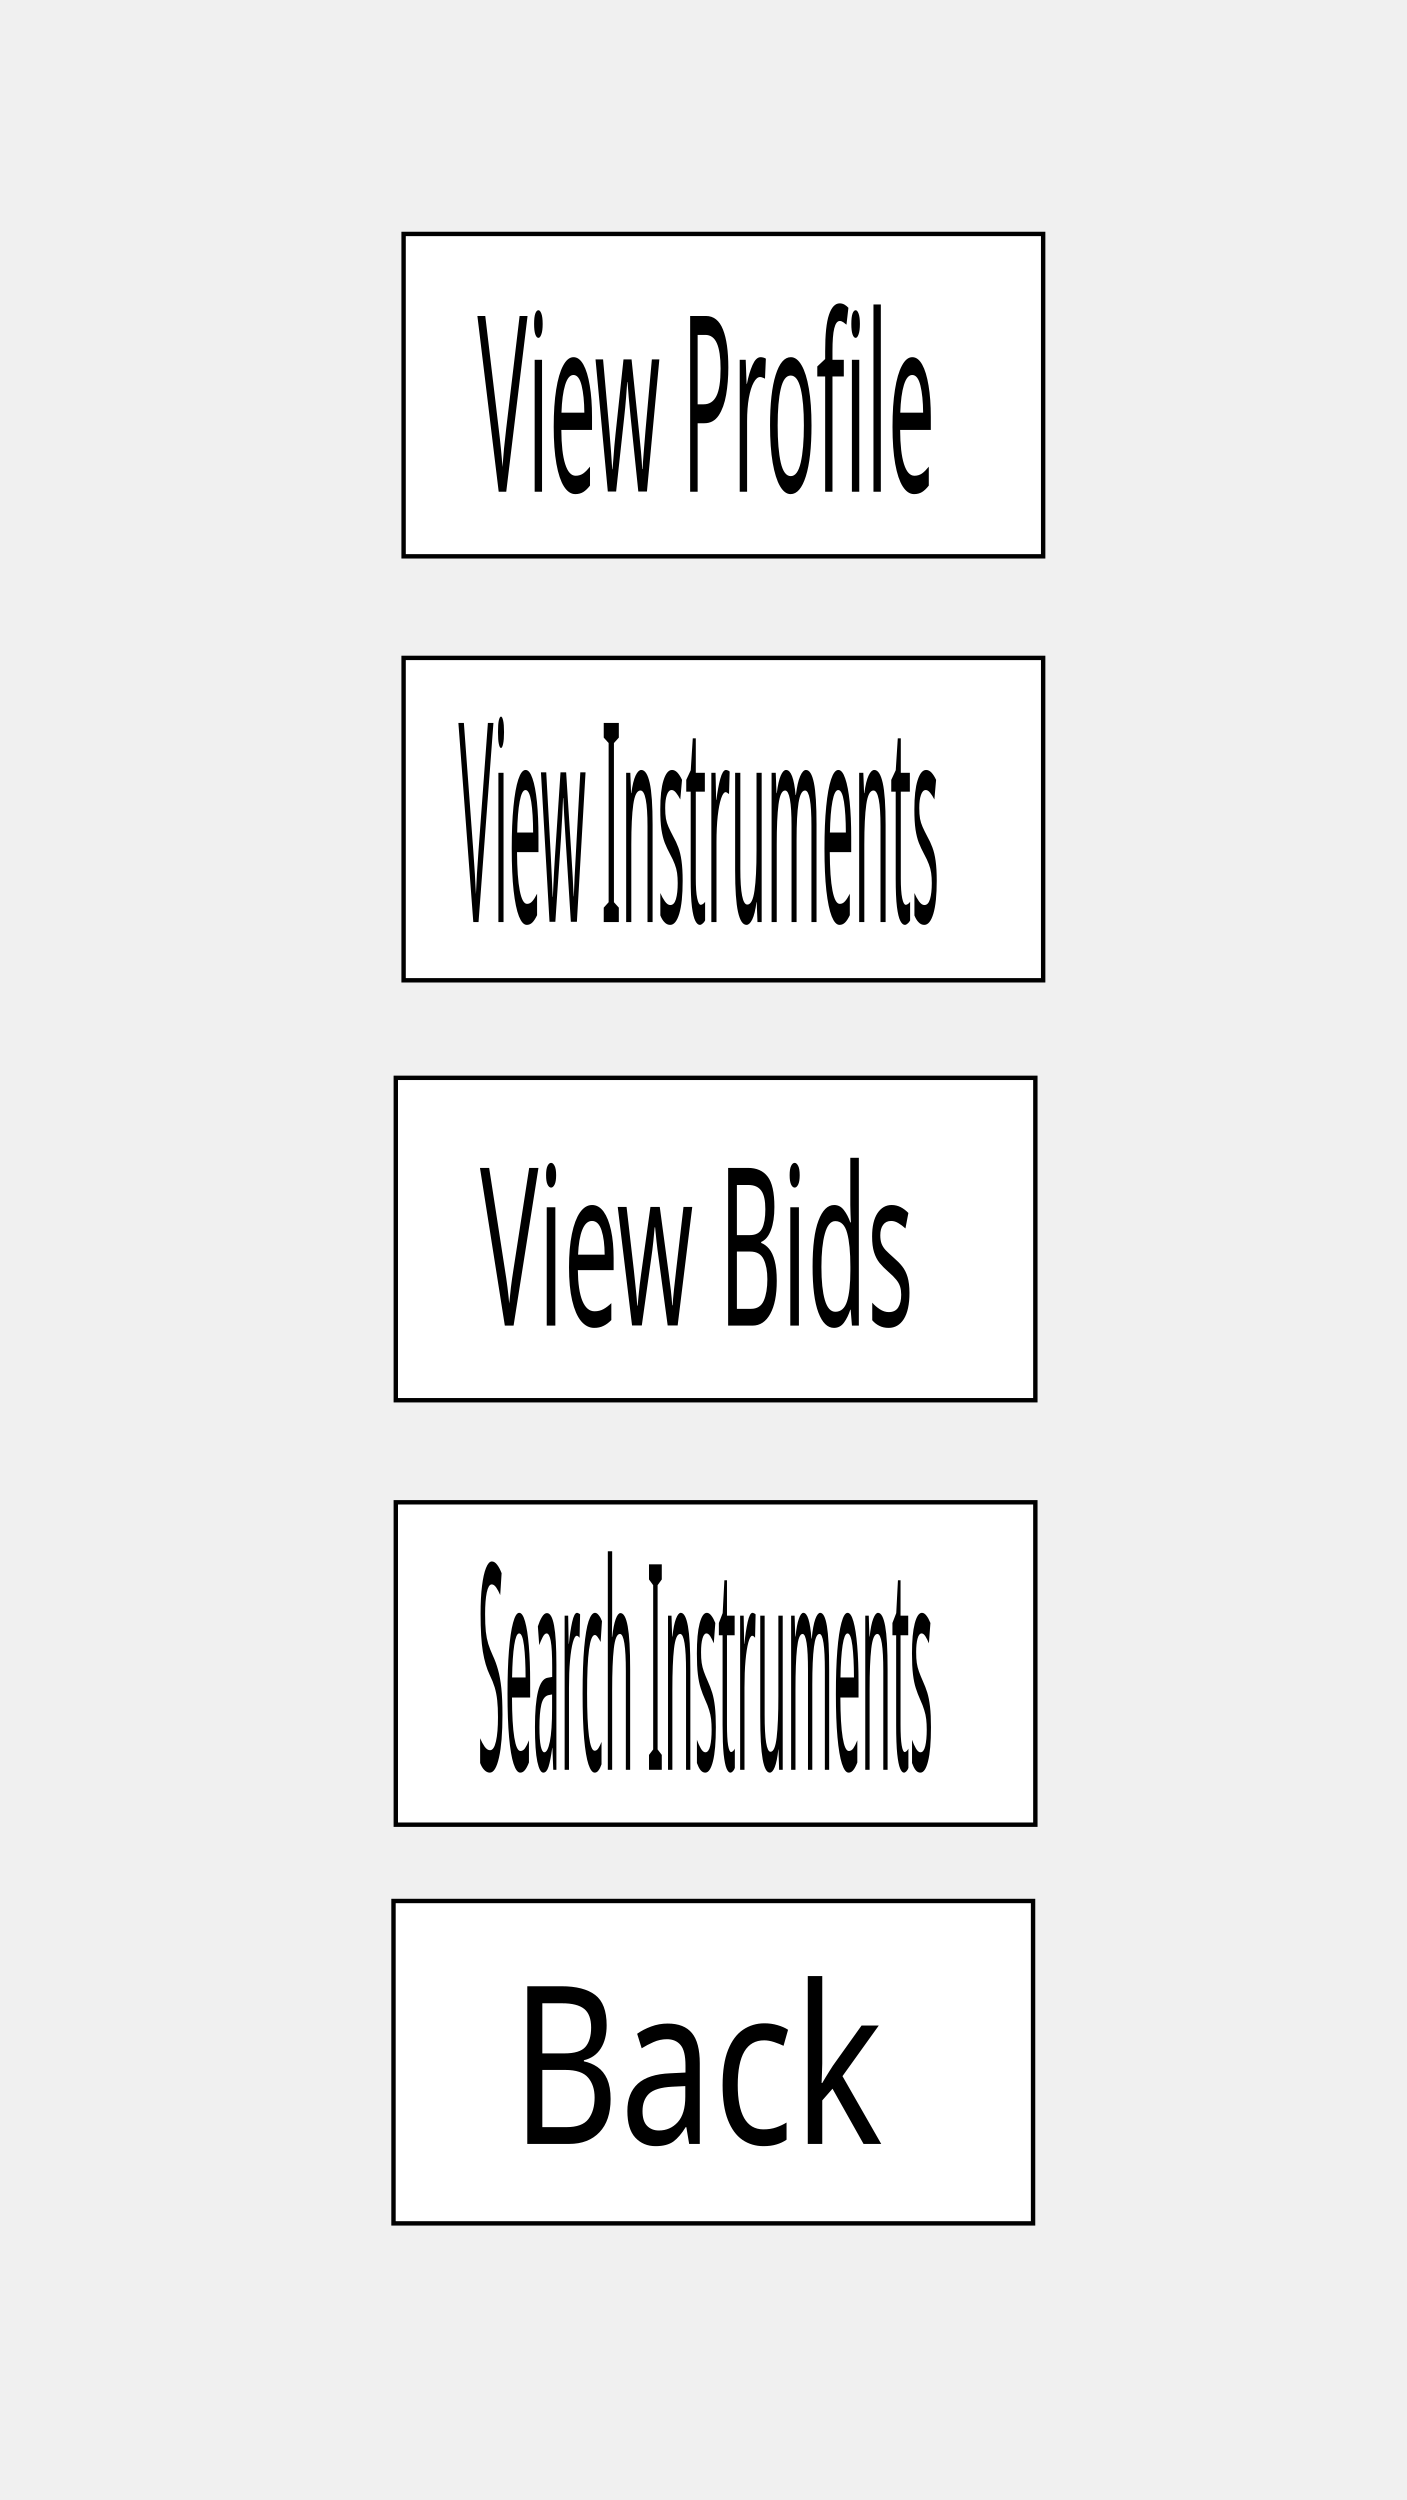
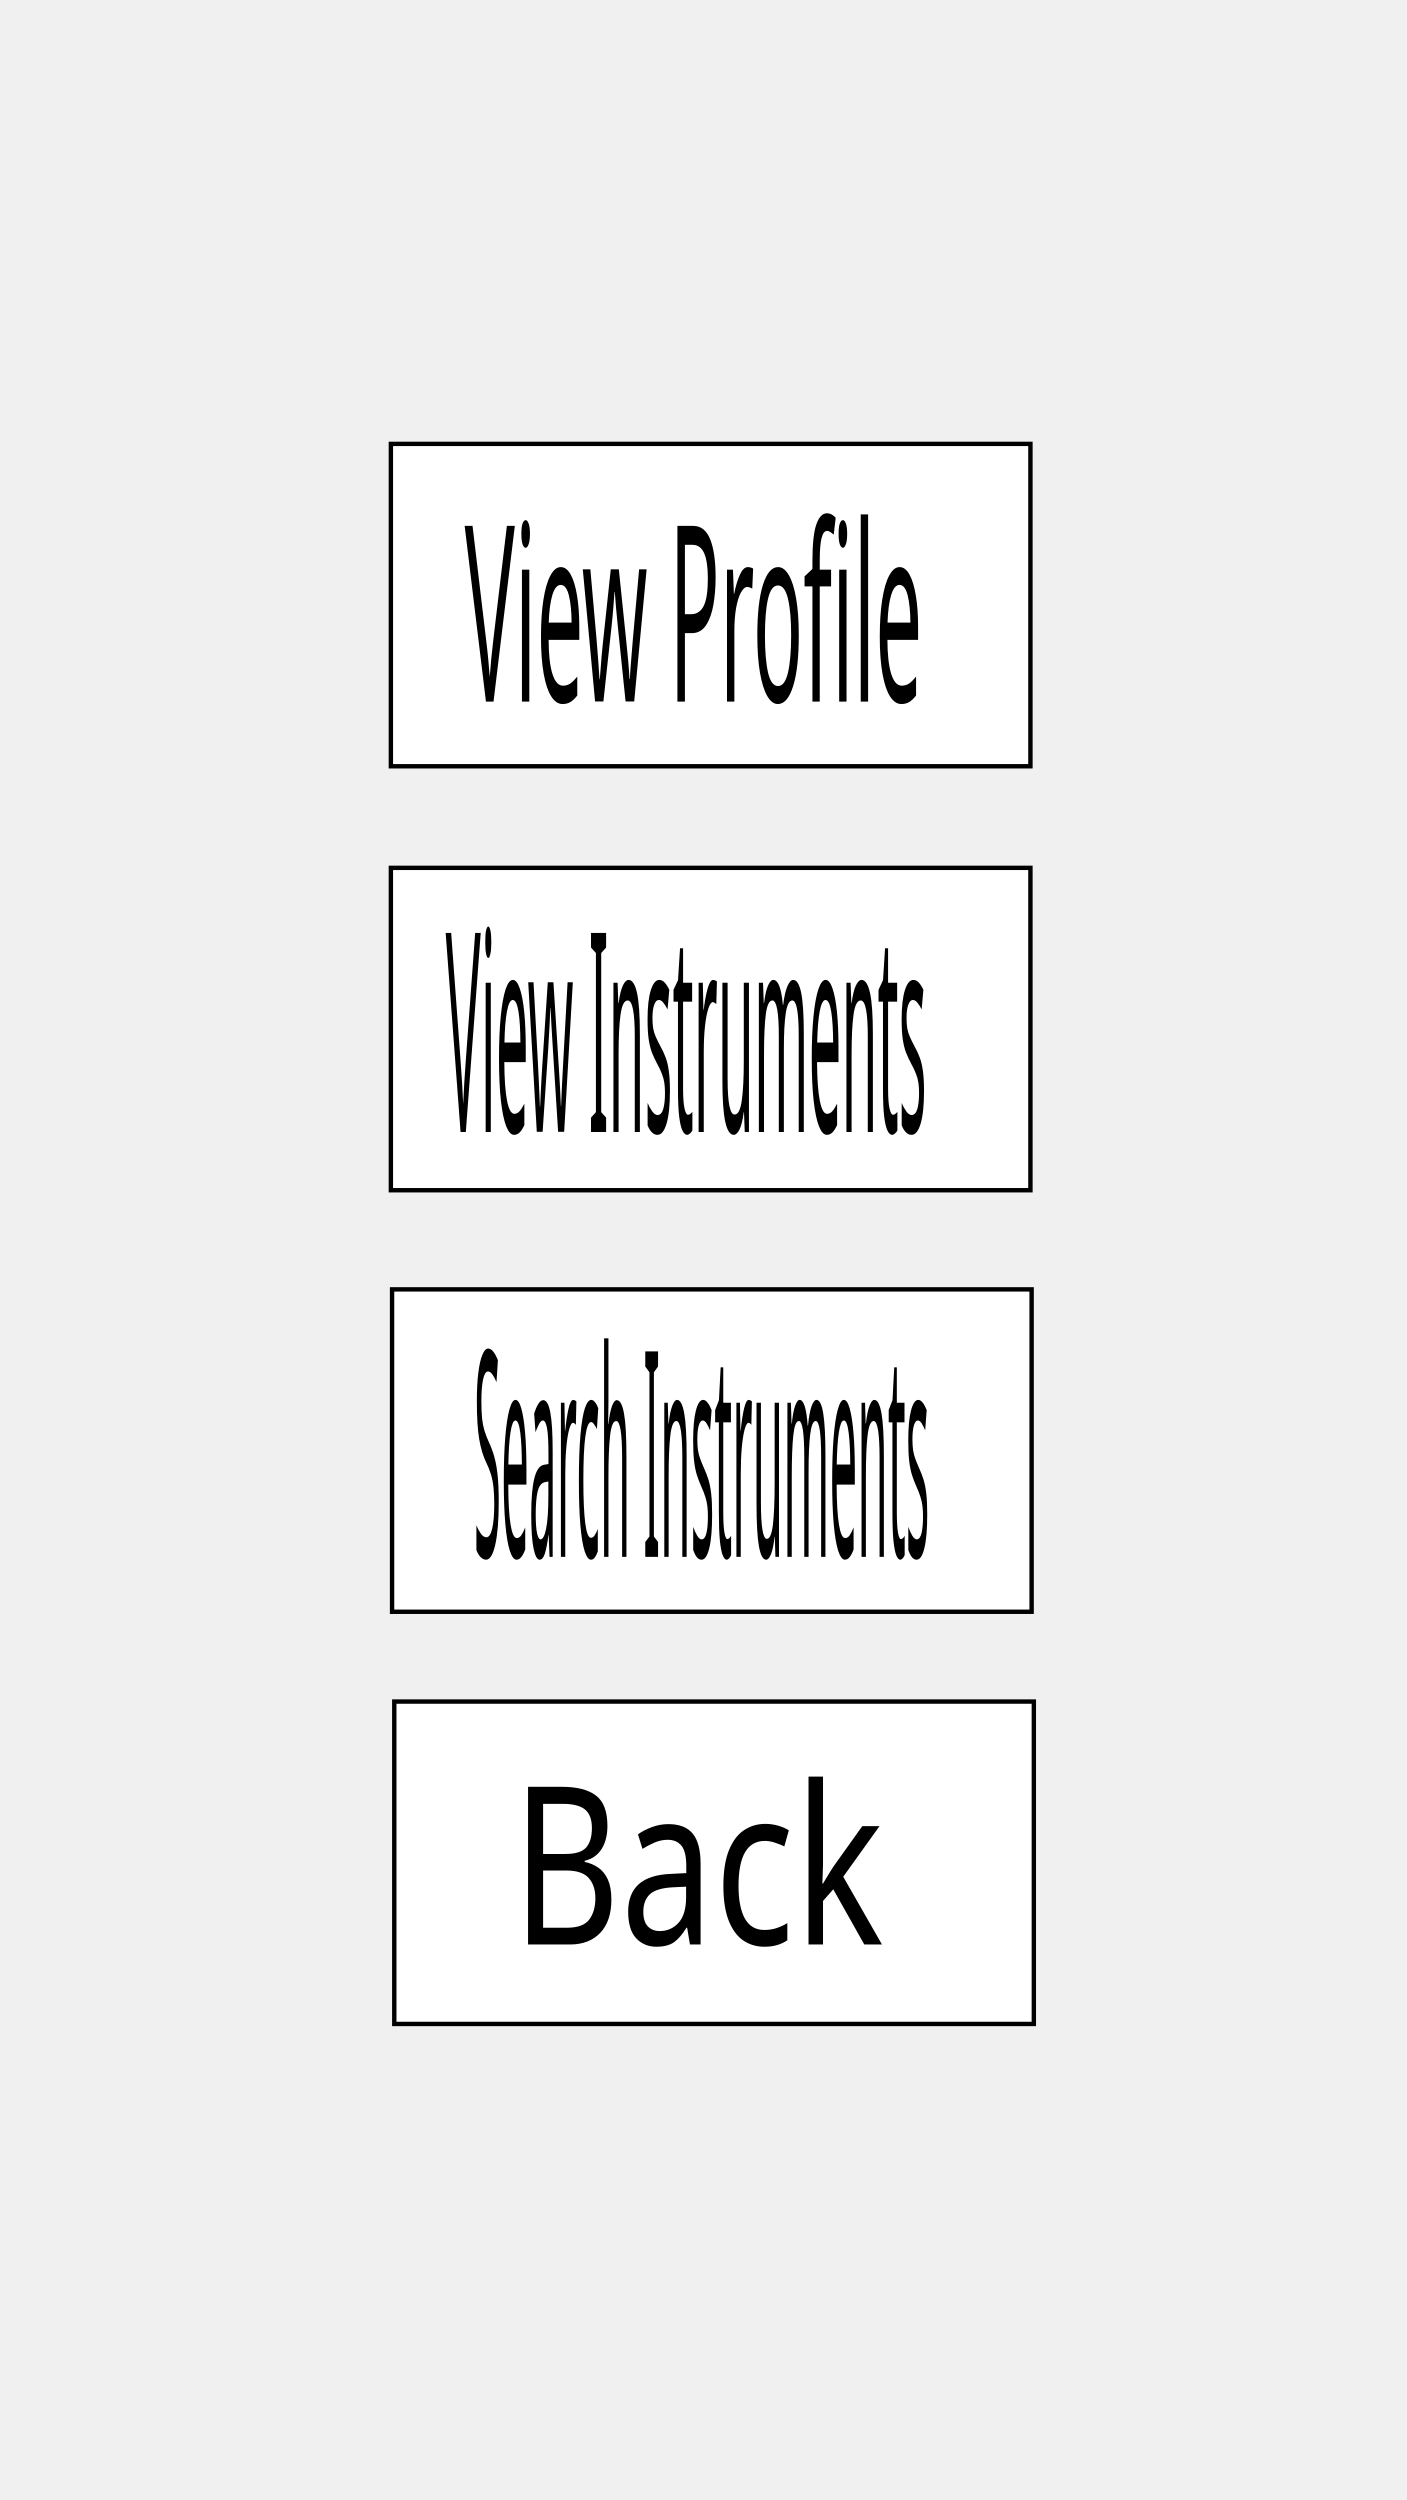
<svg xmlns="http://www.w3.org/2000/svg" width="720" height="1280" viewBox="0 0 203.2 361.244" id="svg4226" version="1.1">
  <defs id="defs4228" />
  <g id="layer1" transform="translate(0,151.2444)">
-     <rect style="fill:#ffffff;fill-opacity:1;stroke:#000000;stroke-width:0.634;stroke-miterlimit:4;stroke-dasharray:none;stroke-opacity:1" id="rect4252" width="92.415" height="46.585" x="58.319" y="-117.441" />
-     <rect y="-56.179" x="58.319" height="46.585" width="92.415" id="rect4254" style="fill:#ffffff;fill-opacity:1;stroke:#000000;stroke-width:0.634;stroke-miterlimit:4;stroke-dasharray:none;stroke-opacity:1" />
-     <rect style="fill:#ffffff;fill-opacity:1;stroke:#000000;stroke-width:0.634;stroke-miterlimit:4;stroke-dasharray:none;stroke-opacity:1" id="rect4256" width="92.415" height="46.585" x="57.191" y="4.501" />
-     <text xml:space="preserve" style="font-style:normal;font-weight:normal;font-size:20.729px;line-height:125%;font-family:sans-serif;letter-spacing:0px;word-spacing:0px;fill:#000000;fill-opacity:1;stroke:none;stroke-width:1px;stroke-linecap:butt;stroke-linejoin:miter;stroke-opacity:1" x="118.379" y="-46.733" id="text4258" transform="scale(0.5827184,1.716095)">
-       <tspan id="tspan4260" x="118.379" y="-46.733">View Profile</tspan>
+     <rect style="fill:#ffffff;fill-opacity:1;stroke:#000000;stroke-width:0.634;stroke-miterlimit:4;stroke-dasharray:none;stroke-opacity:1" id="rect4252" width="92.415" height="46.585" x="56.48" y="-87.104" />
+     <rect y="-25.842" x="56.48" height="46.585" width="92.415" id="rect4254" style="fill:#ffffff;fill-opacity:1;stroke:#000000;stroke-width:0.634;stroke-miterlimit:4;stroke-dasharray:none;stroke-opacity:1" />
+     <text xml:space="preserve" style="font-style:normal;font-weight:normal;font-size:20.729px;line-height:125%;font-family:sans-serif;letter-spacing:0px;word-spacing:0px;fill:#000000;fill-opacity:1;stroke:none;stroke-width:1px;stroke-linecap:butt;stroke-linejoin:miter;stroke-opacity:1" x="115.224" y="-29.055" id="text4258" transform="scale(0.5827184,1.716095)">
+       <tspan id="tspan4260" x="115.224" y="-29.055">View Profile</tspan>
    </text>
-     <text xml:space="preserve" style="font-style:normal;font-weight:normal;font-size:18.438px;line-height:125%;font-family:sans-serif;letter-spacing:0px;word-spacing:0px;fill:#000000;fill-opacity:1;stroke:none;stroke-width:1px;stroke-linecap:butt;stroke-linejoin:miter;stroke-opacity:1" x="144.663" y="-8.247" id="text4262" transform="scale(0.4578582,2.184082)">
-       <tspan id="tspan4264" x="144.663" y="-8.247">View Instruments</tspan>
+     <text xml:space="preserve" style="font-style:normal;font-weight:normal;font-size:18.438px;line-height:125%;font-family:sans-serif;letter-spacing:0px;word-spacing:0px;fill:#000000;fill-opacity:1;stroke:none;stroke-width:1px;stroke-linecap:butt;stroke-linejoin:miter;stroke-opacity:1" x="140.648" y="5.643" id="text4262" transform="scale(0.4578582,2.184082)">
+       <tspan id="tspan4264" x="140.648" y="5.643">View Instruments</tspan>
    </text>
-     <rect y="65.834" x="57.191" height="46.585" width="92.415" id="rect4266" style="fill:#ffffff;fill-opacity:1;stroke:#000000;stroke-width:0.634;stroke-miterlimit:4;stroke-dasharray:none;stroke-opacity:1" />
-     <rect y="123.444" x="56.86" height="46.585" width="92.415" id="rect4268" style="fill:#ffffff;fill-opacity:1;stroke:#000000;stroke-width:0.634;stroke-miterlimit:4;stroke-dasharray:none;stroke-opacity:1" />
-     <text xml:space="preserve" style="font-style:normal;font-weight:normal;font-size:21.206px;line-height:125%;font-family:sans-serif;letter-spacing:0px;word-spacing:0px;fill:#000000;fill-opacity:1;stroke:none;stroke-width:1px;stroke-linecap:butt;stroke-linejoin:miter;stroke-opacity:1" x="104.388" y="26.78" id="text4270" transform="scale(0.664394,1.505131)">
-       <tspan id="tspan4272" x="104.388" y="26.78">View Bids</tspan>
+     <rect y="35.067" x="56.652" height="46.585" width="92.415" id="rect4266" style="fill:#ffffff;fill-opacity:1;stroke:#000000;stroke-width:0.634;stroke-miterlimit:4;stroke-dasharray:none;stroke-opacity:1" />
+     <rect y="94.627" x="56.972" height="46.585" width="92.415" id="rect4268" style="fill:#ffffff;fill-opacity:1;stroke:#000000;stroke-width:0.634;stroke-miterlimit:4;stroke-dasharray:none;stroke-opacity:1" />
+     <text xml:space="preserve" style="font-style:normal;font-weight:normal;font-size:17.232px;line-height:125%;font-family:sans-serif;letter-spacing:0px;word-spacing:0px;fill:#000000;fill-opacity:1;stroke:none;stroke-width:1px;stroke-linecap:butt;stroke-linejoin:miter;stroke-opacity:1" x="165.098" y="30.573" id="text4274" transform="scale(0.4147638,2.411011)">
+       <tspan id="tspan4276" x="165.098" y="30.573">Search Instruments</tspan>
    </text>
-     <text xml:space="preserve" style="font-style:normal;font-weight:normal;font-size:17.232px;line-height:125%;font-family:sans-serif;letter-spacing:0px;word-spacing:0px;fill:#000000;fill-opacity:1;stroke:none;stroke-width:1px;stroke-linecap:butt;stroke-linejoin:miter;stroke-opacity:1" x="166.396" y="43.334" id="text4274" transform="scale(0.4147638,2.411011)">
-       <tspan id="tspan4276" x="166.396" y="43.334">Search Instruments</tspan>
-     </text>
-     <text xml:space="preserve" style="font-style:normal;font-weight:normal;font-size:27.756px;line-height:125%;font-family:sans-serif;letter-spacing:0px;word-spacing:0px;fill:#000000;fill-opacity:1;stroke:none;stroke-width:1px;stroke-linecap:butt;stroke-linejoin:miter;stroke-opacity:1" x="84.93" y="137.871" id="text4278" transform="scale(0.8695895,1.149968)">
-       <tspan id="tspan4280" x="84.93" y="137.871">Back</tspan>
+     <text xml:space="preserve" style="font-style:normal;font-weight:normal;font-size:27.756px;line-height:125%;font-family:sans-serif;letter-spacing:0px;word-spacing:0px;fill:#000000;fill-opacity:1;stroke:none;stroke-width:1px;stroke-linecap:butt;stroke-linejoin:miter;stroke-opacity:1" x="85.058" y="112.811" id="text4278" transform="scale(0.8695895,1.149968)">
+       <tspan id="tspan4280" x="85.058" y="112.811">Back</tspan>
    </text>
  </g>
</svg>
